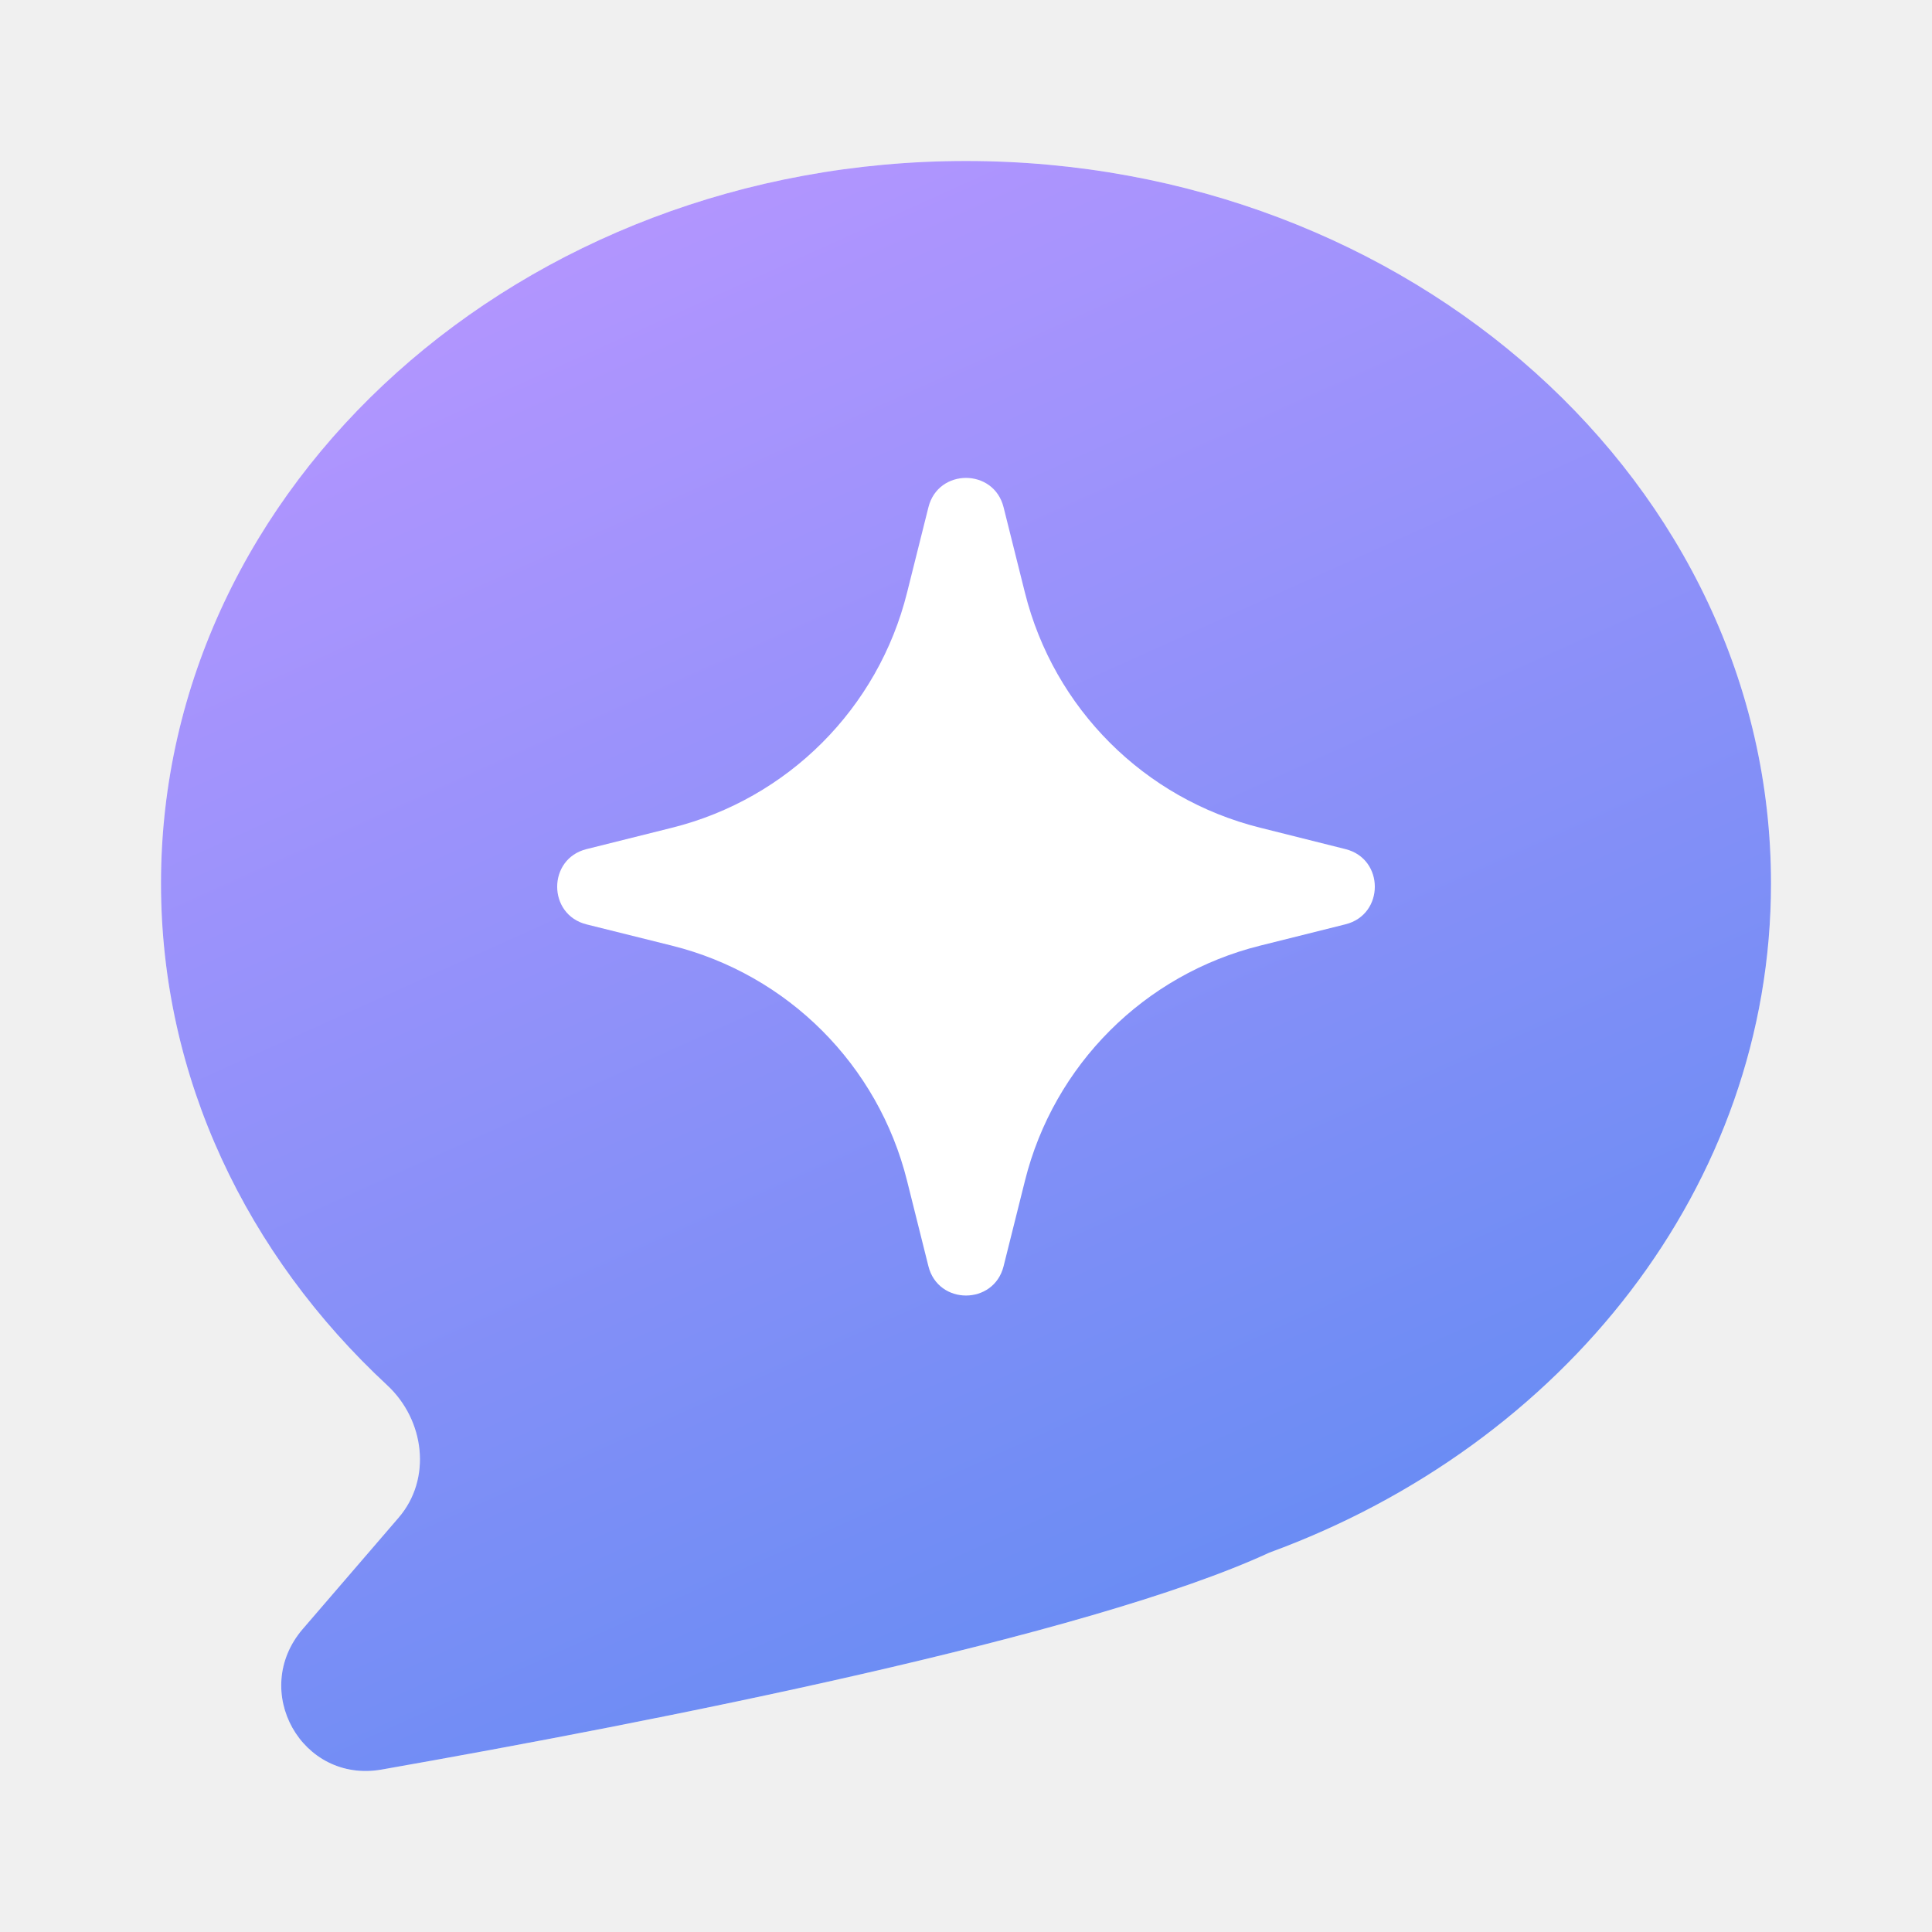
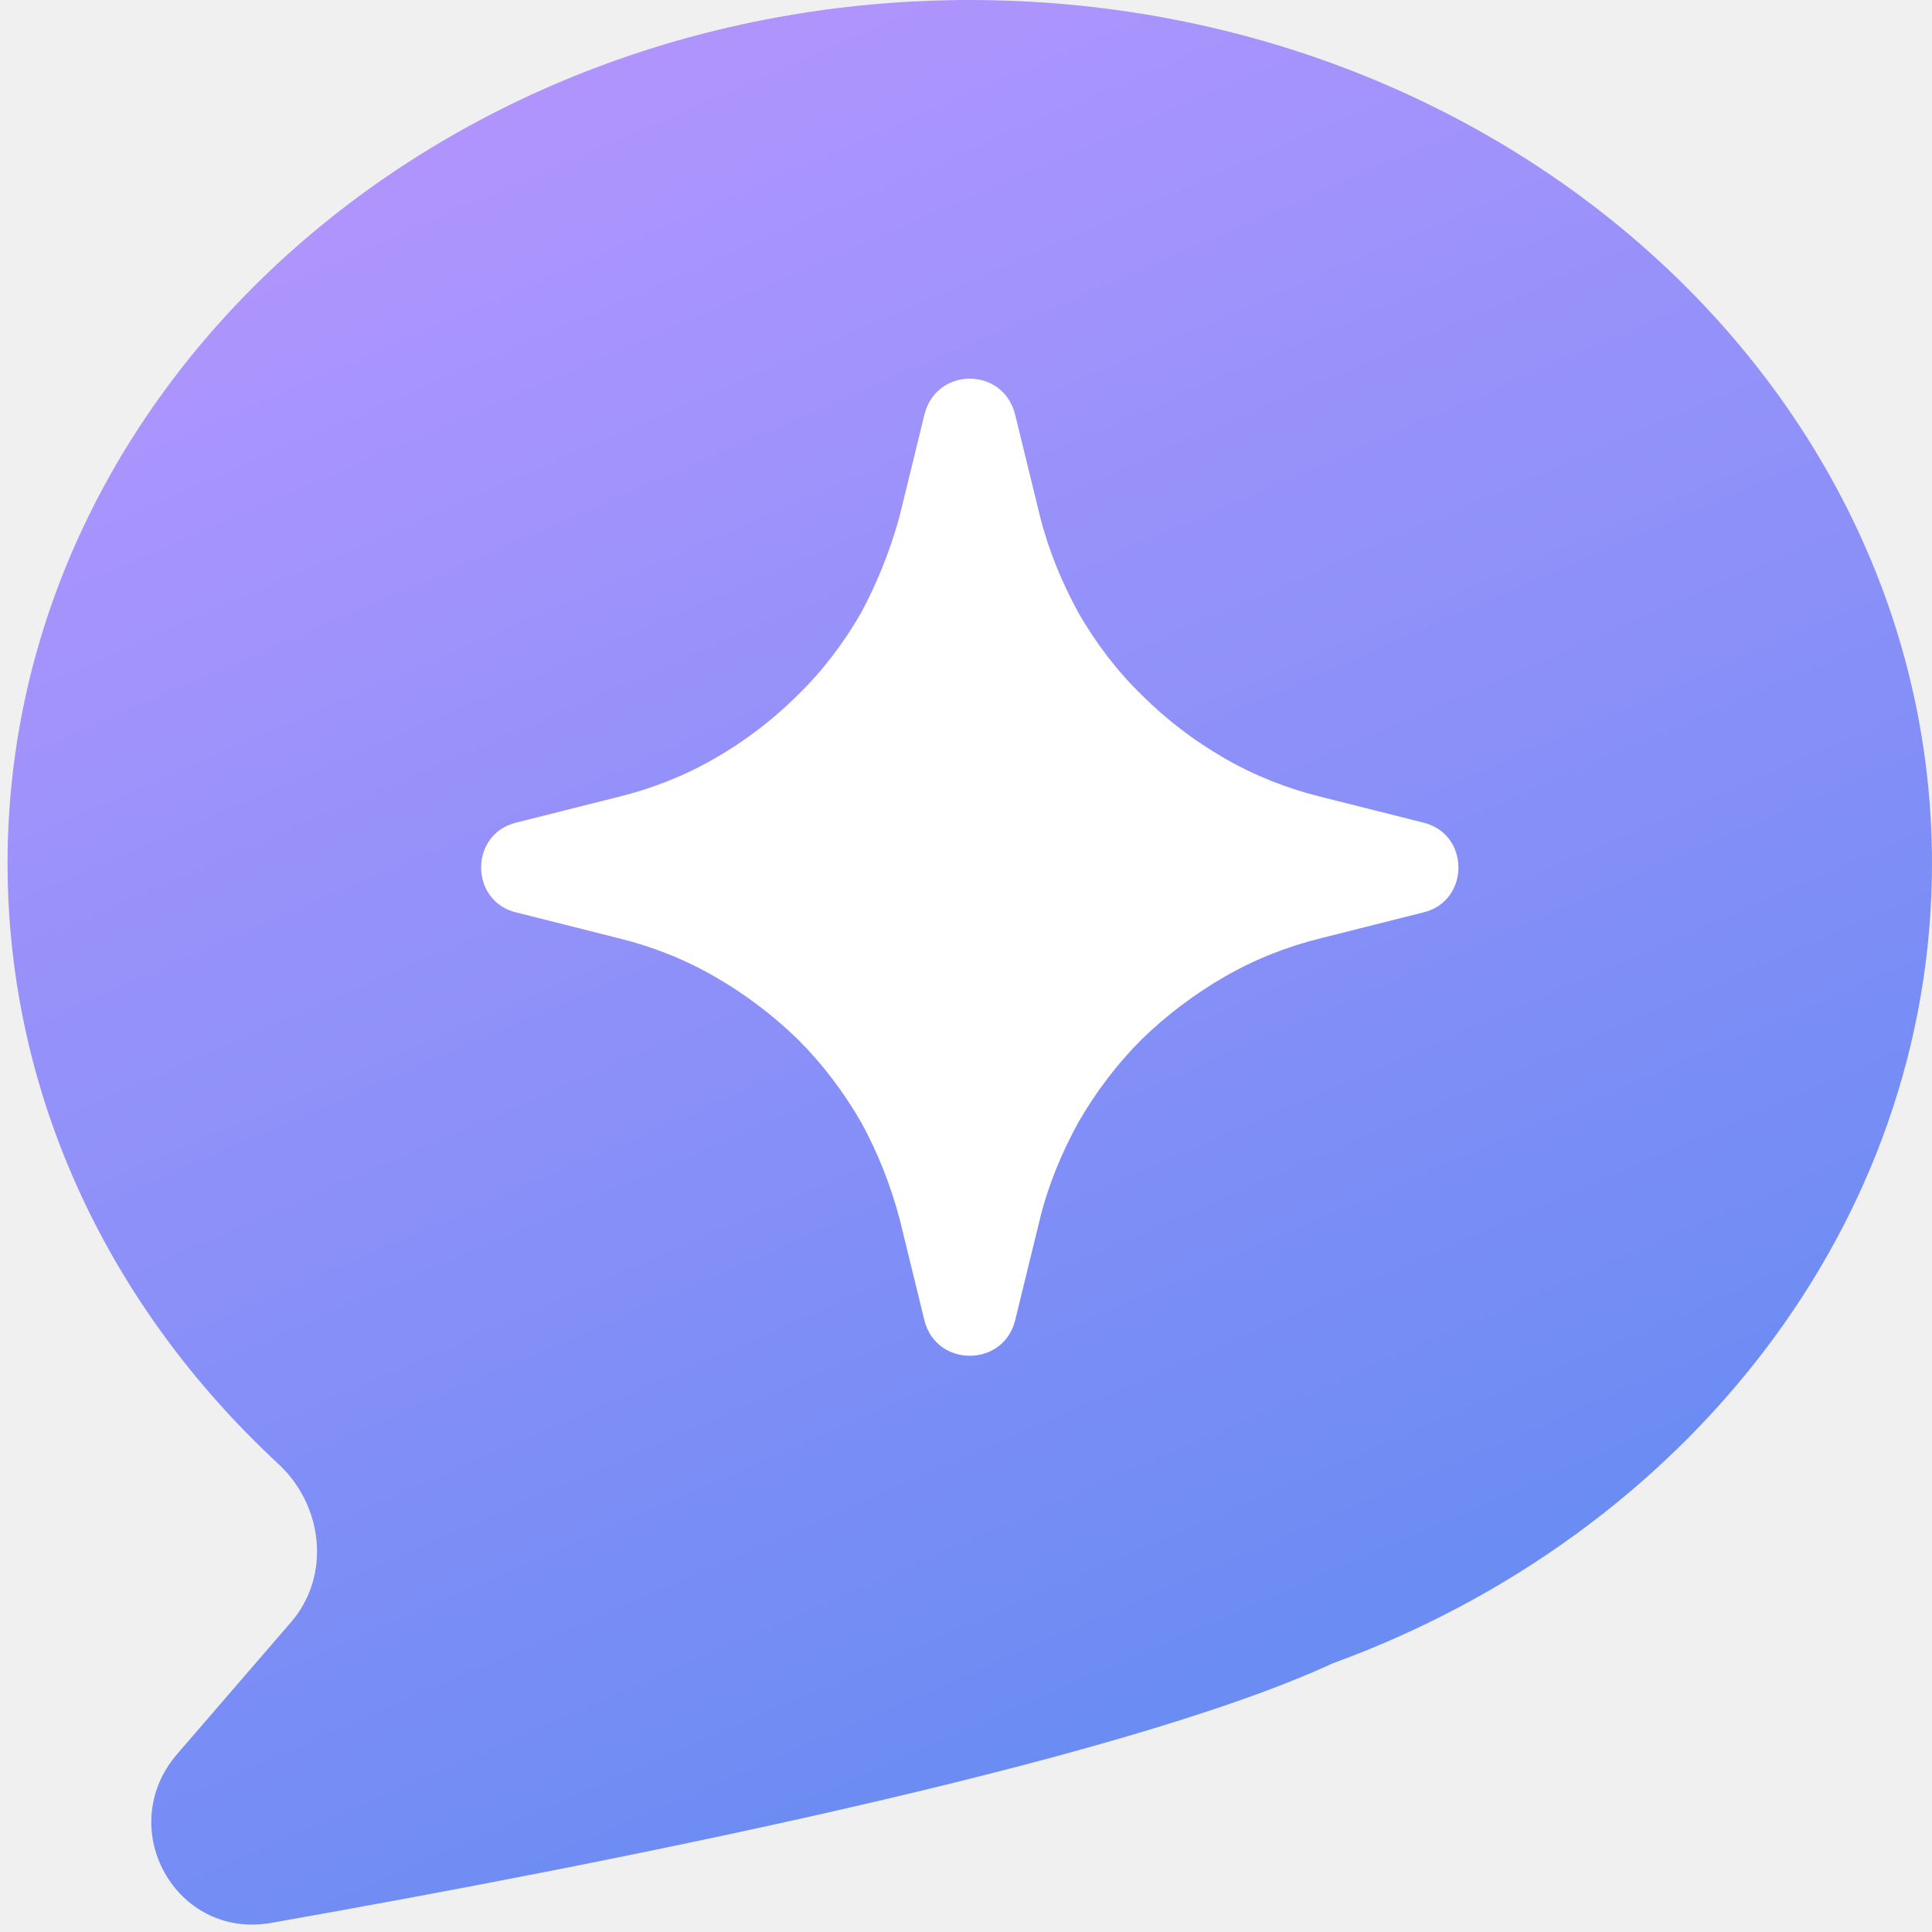
- <svg xmlns="http://www.w3.org/2000/svg" fill="none" width="24" height="24">
-   <path fill="#fff" fill-rule="evenodd" d="M4.81 17.208c.466.433.557 1.164.141 1.646l-1.19 1.382c-.658.765-.014 1.921.98 1.746 3.374-.594 8.773-1.652 11.028-2.695C19.424 17.95 22 14.732 22 10.973 22 6.017 17.523 2 12 2S2 6.017 2 10.973c0 2.422 1.07 4.62 2.81 6.235" clip-rule="evenodd" />
-   <path fill="url(#ai-chat-gradient-color-24_svg__a)" fill-opacity="0.77" fill-rule="evenodd" d="M4.81 17.208c.466.433.557 1.164.141 1.646l-1.19 1.382c-.658.765-.014 1.921.98 1.746 3.374-.594 8.773-1.652 11.028-2.695C19.424 17.95 22 14.732 22 10.973 22 6.017 17.523 2 12 2S2 6.017 2 10.973c0 2.422 1.07 4.62 2.81 6.235" clip-rule="evenodd" />
-   <path fill="#fff" d="M11.533 6.302c.121-.487.813-.487.934 0l.265 1.06a4.01 4.01 0 0 0 2.922 2.92l1.06.266c.486.121.486.813 0 .934l-1.06.265a4.01 4.01 0 0 0-2.922 2.922l-.265 1.06c-.121.486-.813.486-.934 0l-.265-1.06a4.01 4.01 0 0 0-2.922-2.922l-1.06-.264c-.486-.122-.486-.814 0-.935l1.06-.265a4.01 4.01 0 0 0 2.922-2.922z" />
+ <svg xmlns="http://www.w3.org/2000/svg" version="1.2" viewBox="0 0 256 256" width="256" height="256">
  <defs>
-     <linearGradient id="ai-chat-gradient-color-24_svg__a" x1="3.5" x2="12.05" y1="3.004" y2="21.978" gradientUnits="userSpaceOnUse">
-       <stop stop-color="#A276FF" />
-       <stop offset="1" stop-color="#3969EF" />
+     <linearGradient id="P" gradientUnits="userSpaceOnUse" />
+     <linearGradient id="g1" x2="1" href="#P" gradientTransform="matrix(109.012,241.919,-287.734,129.658,20.122,12.801)">
+       <stop stop-color="#a276ff" />
+       <stop offset="1" stop-color="#3969ef" />
    </linearGradient>
  </defs>
+   <style>.a{fill:#fff}.b{opacity:.77;fill:url(#g1)}</style>
+   <path fill-rule="evenodd" class="a" d="m36.8 193.9c6 5.5 7.1 14.8 1.8 21l-15.2 17.6c-8.3 9.8-0.1 24.5 12.5 22.3 43.1-7.6 111.9-21.1 140.7-34.4 46.6-17 79.4-58.1 79.4-106 0-63.2-57.1-114.4-127.5-114.4-70.4 0-127.5 51.2-127.5 114.4 0 30.9 13.6 58.9 35.8 79.5z" />
+   <path fill-rule="evenodd" class="b" d="m36.8 193.9c6 5.5 7.1 14.8 1.8 21l-15.2 17.6c-8.3 9.8-0.1 24.5 12.5 22.3 43.1-7.6 111.9-21.1 140.7-34.4 46.6-17 79.4-58.1 79.4-106 0-63.2-57.1-114.4-127.5-114.4-70.4 0-127.5 51.2-127.5 114.4 0 30.9 13.6 58.9 35.8 79.5z" />
+   <path class="a" d="m122.5 54.9c1.6-6.3 10.4-6.3 12 0l3.3 13.5c1.1 4.4 2.9 8.8 5.1 12.8 2.3 4 5.1 7.7 8.4 10.9 3.3 3.3 7 6.1 11 8.4 4 2.3 8.3 4 12.8 5.1l13.5 3.4c6.2 1.5 6.2 10.4 0 11.9l-13.5 3.4c-4.5 1.1-8.8 2.8-12.8 5.1-4 2.3-7.7 5.1-11 8.3-3.3 3.3-6.1 7-8.4 11-2.2 4-4 8.3-5.1 12.8l-3.3 13.5c-1.6 6.2-10.4 6.2-12 0l-3.3-13.5c-1.2-4.5-2.9-8.8-5.1-12.8-2.3-4-5.1-7.7-8.4-11-3.3-3.2-7-6-11-8.3-4-2.3-8.3-4-12.8-5.1l-13.5-3.4c-6.2-1.5-6.2-10.4 0-11.9l13.5-3.4c4.5-1.1 8.8-2.8 12.8-5.1 4-2.3 7.7-5.1 11-8.4 3.3-3.2 6.1-6.9 8.4-10.9 2.2-4.1 3.9-8.4 5.1-12.8z" />
</svg>
